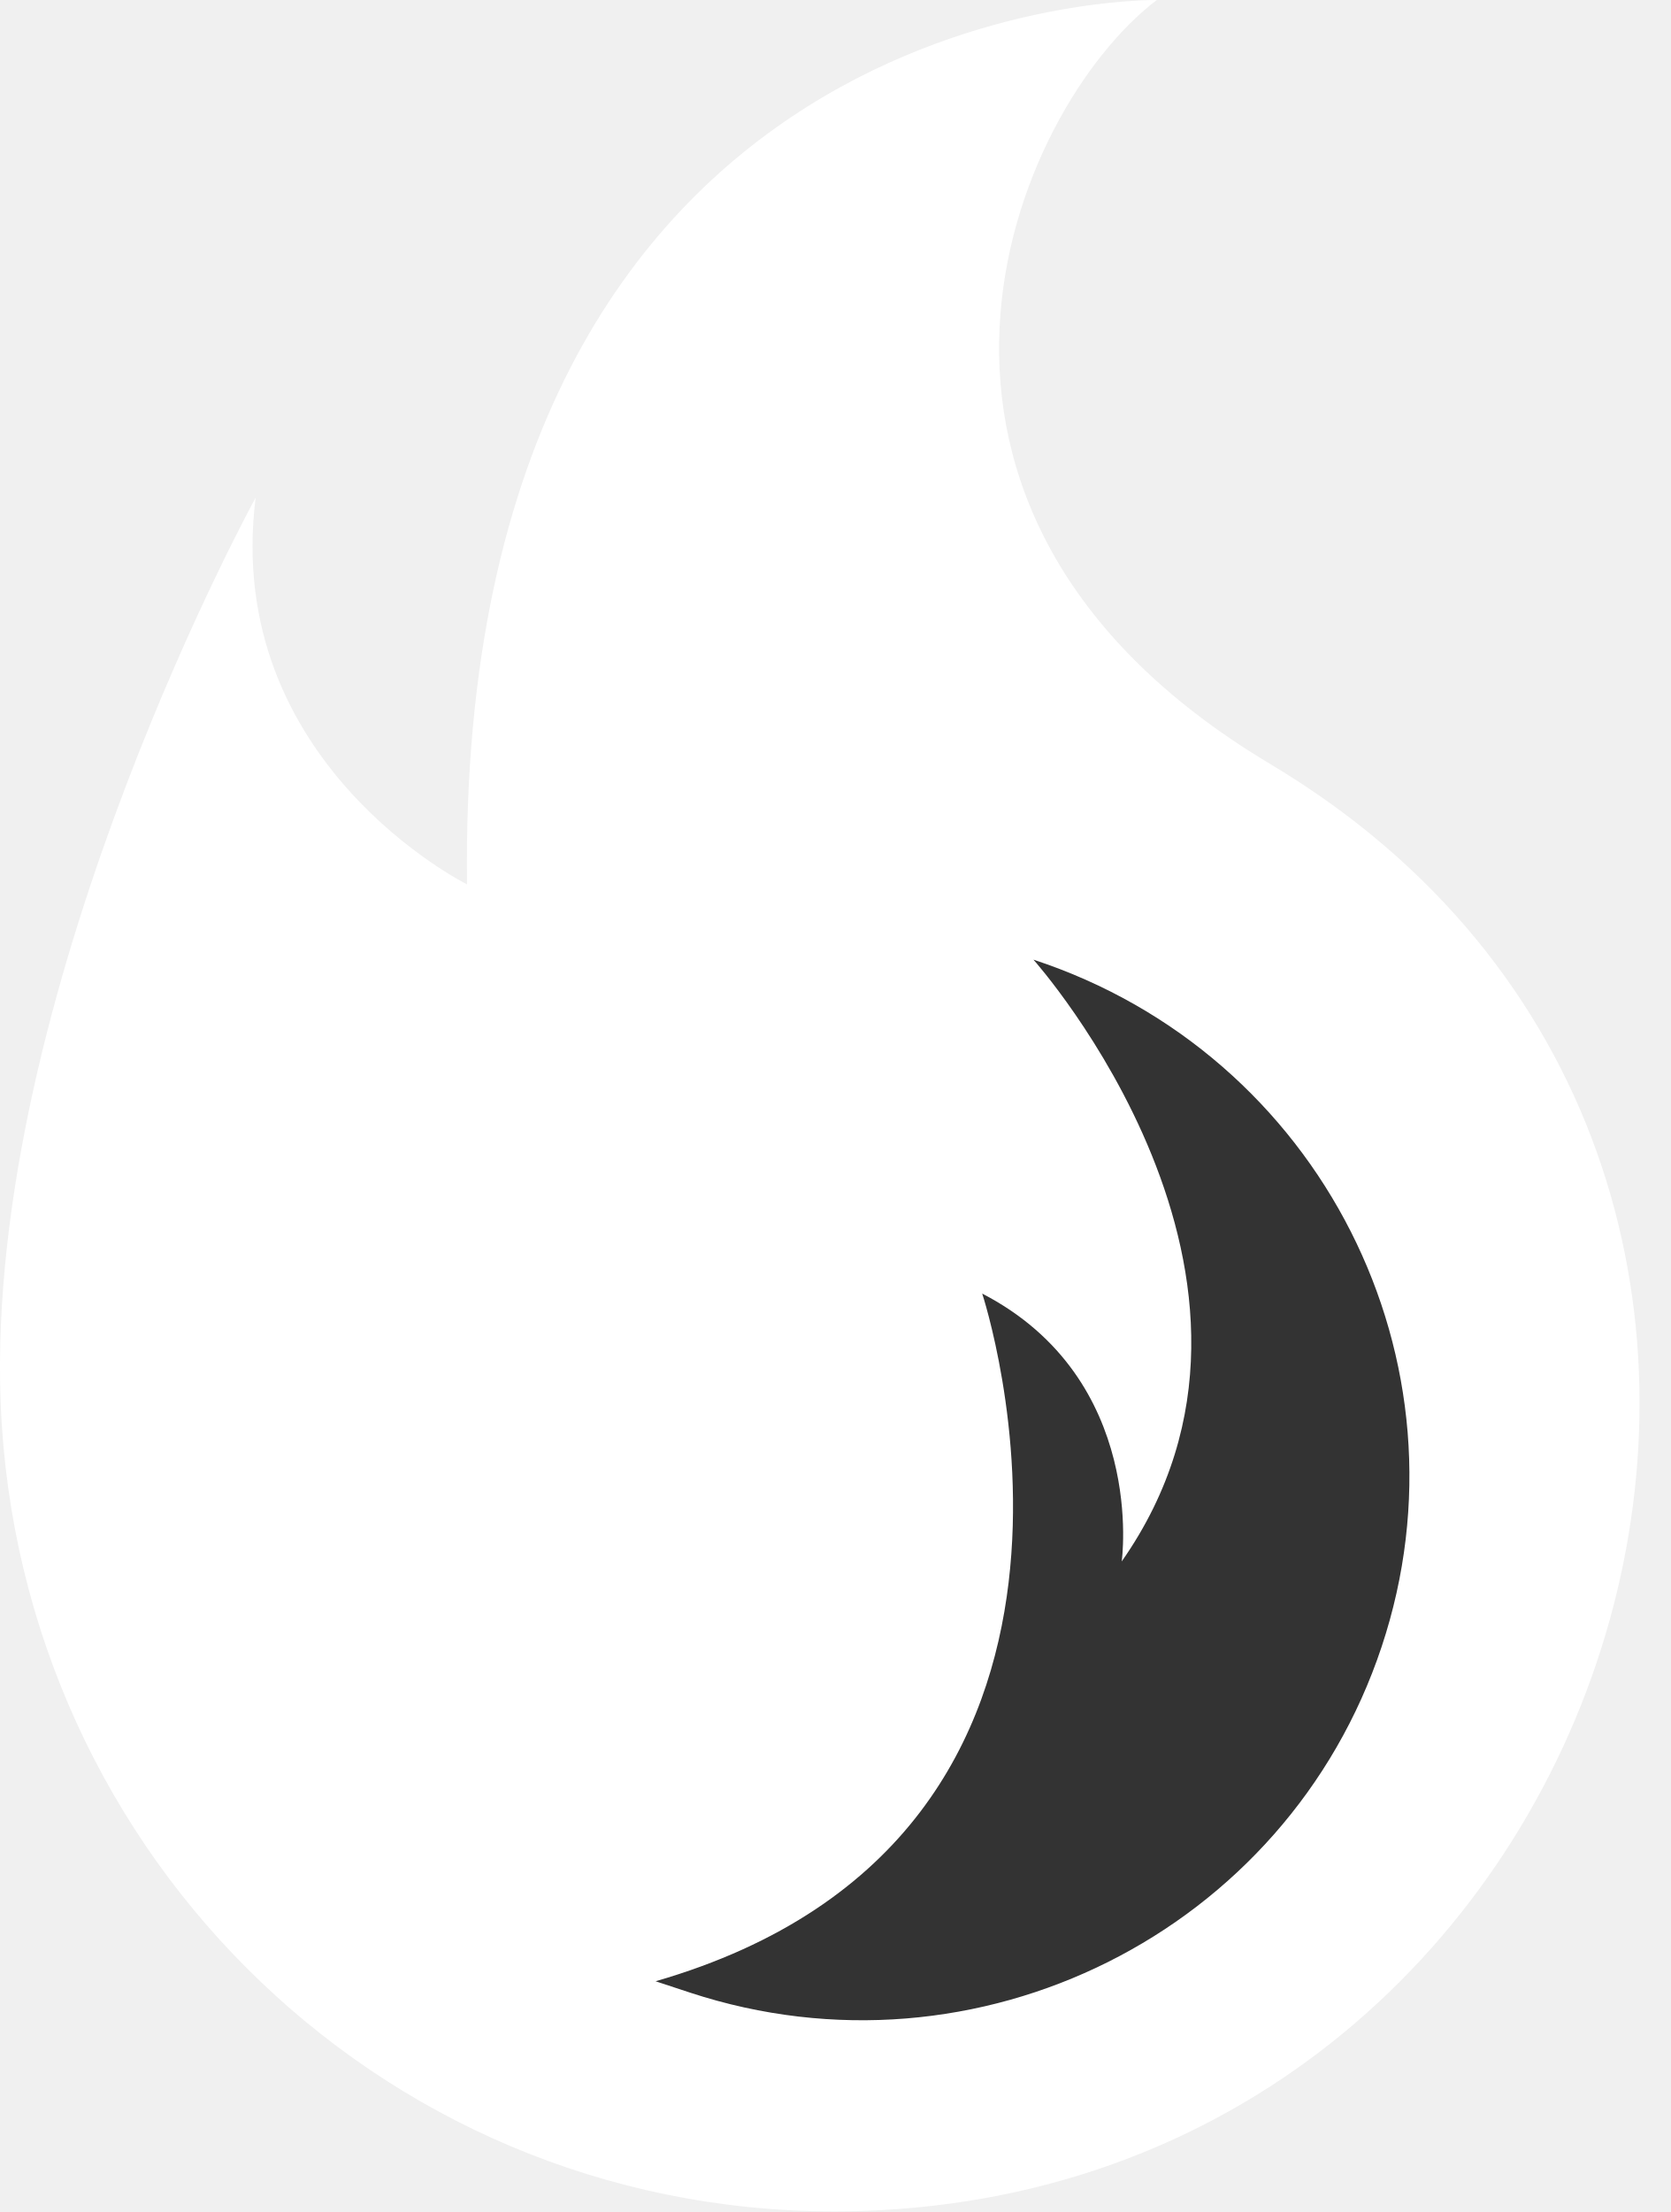
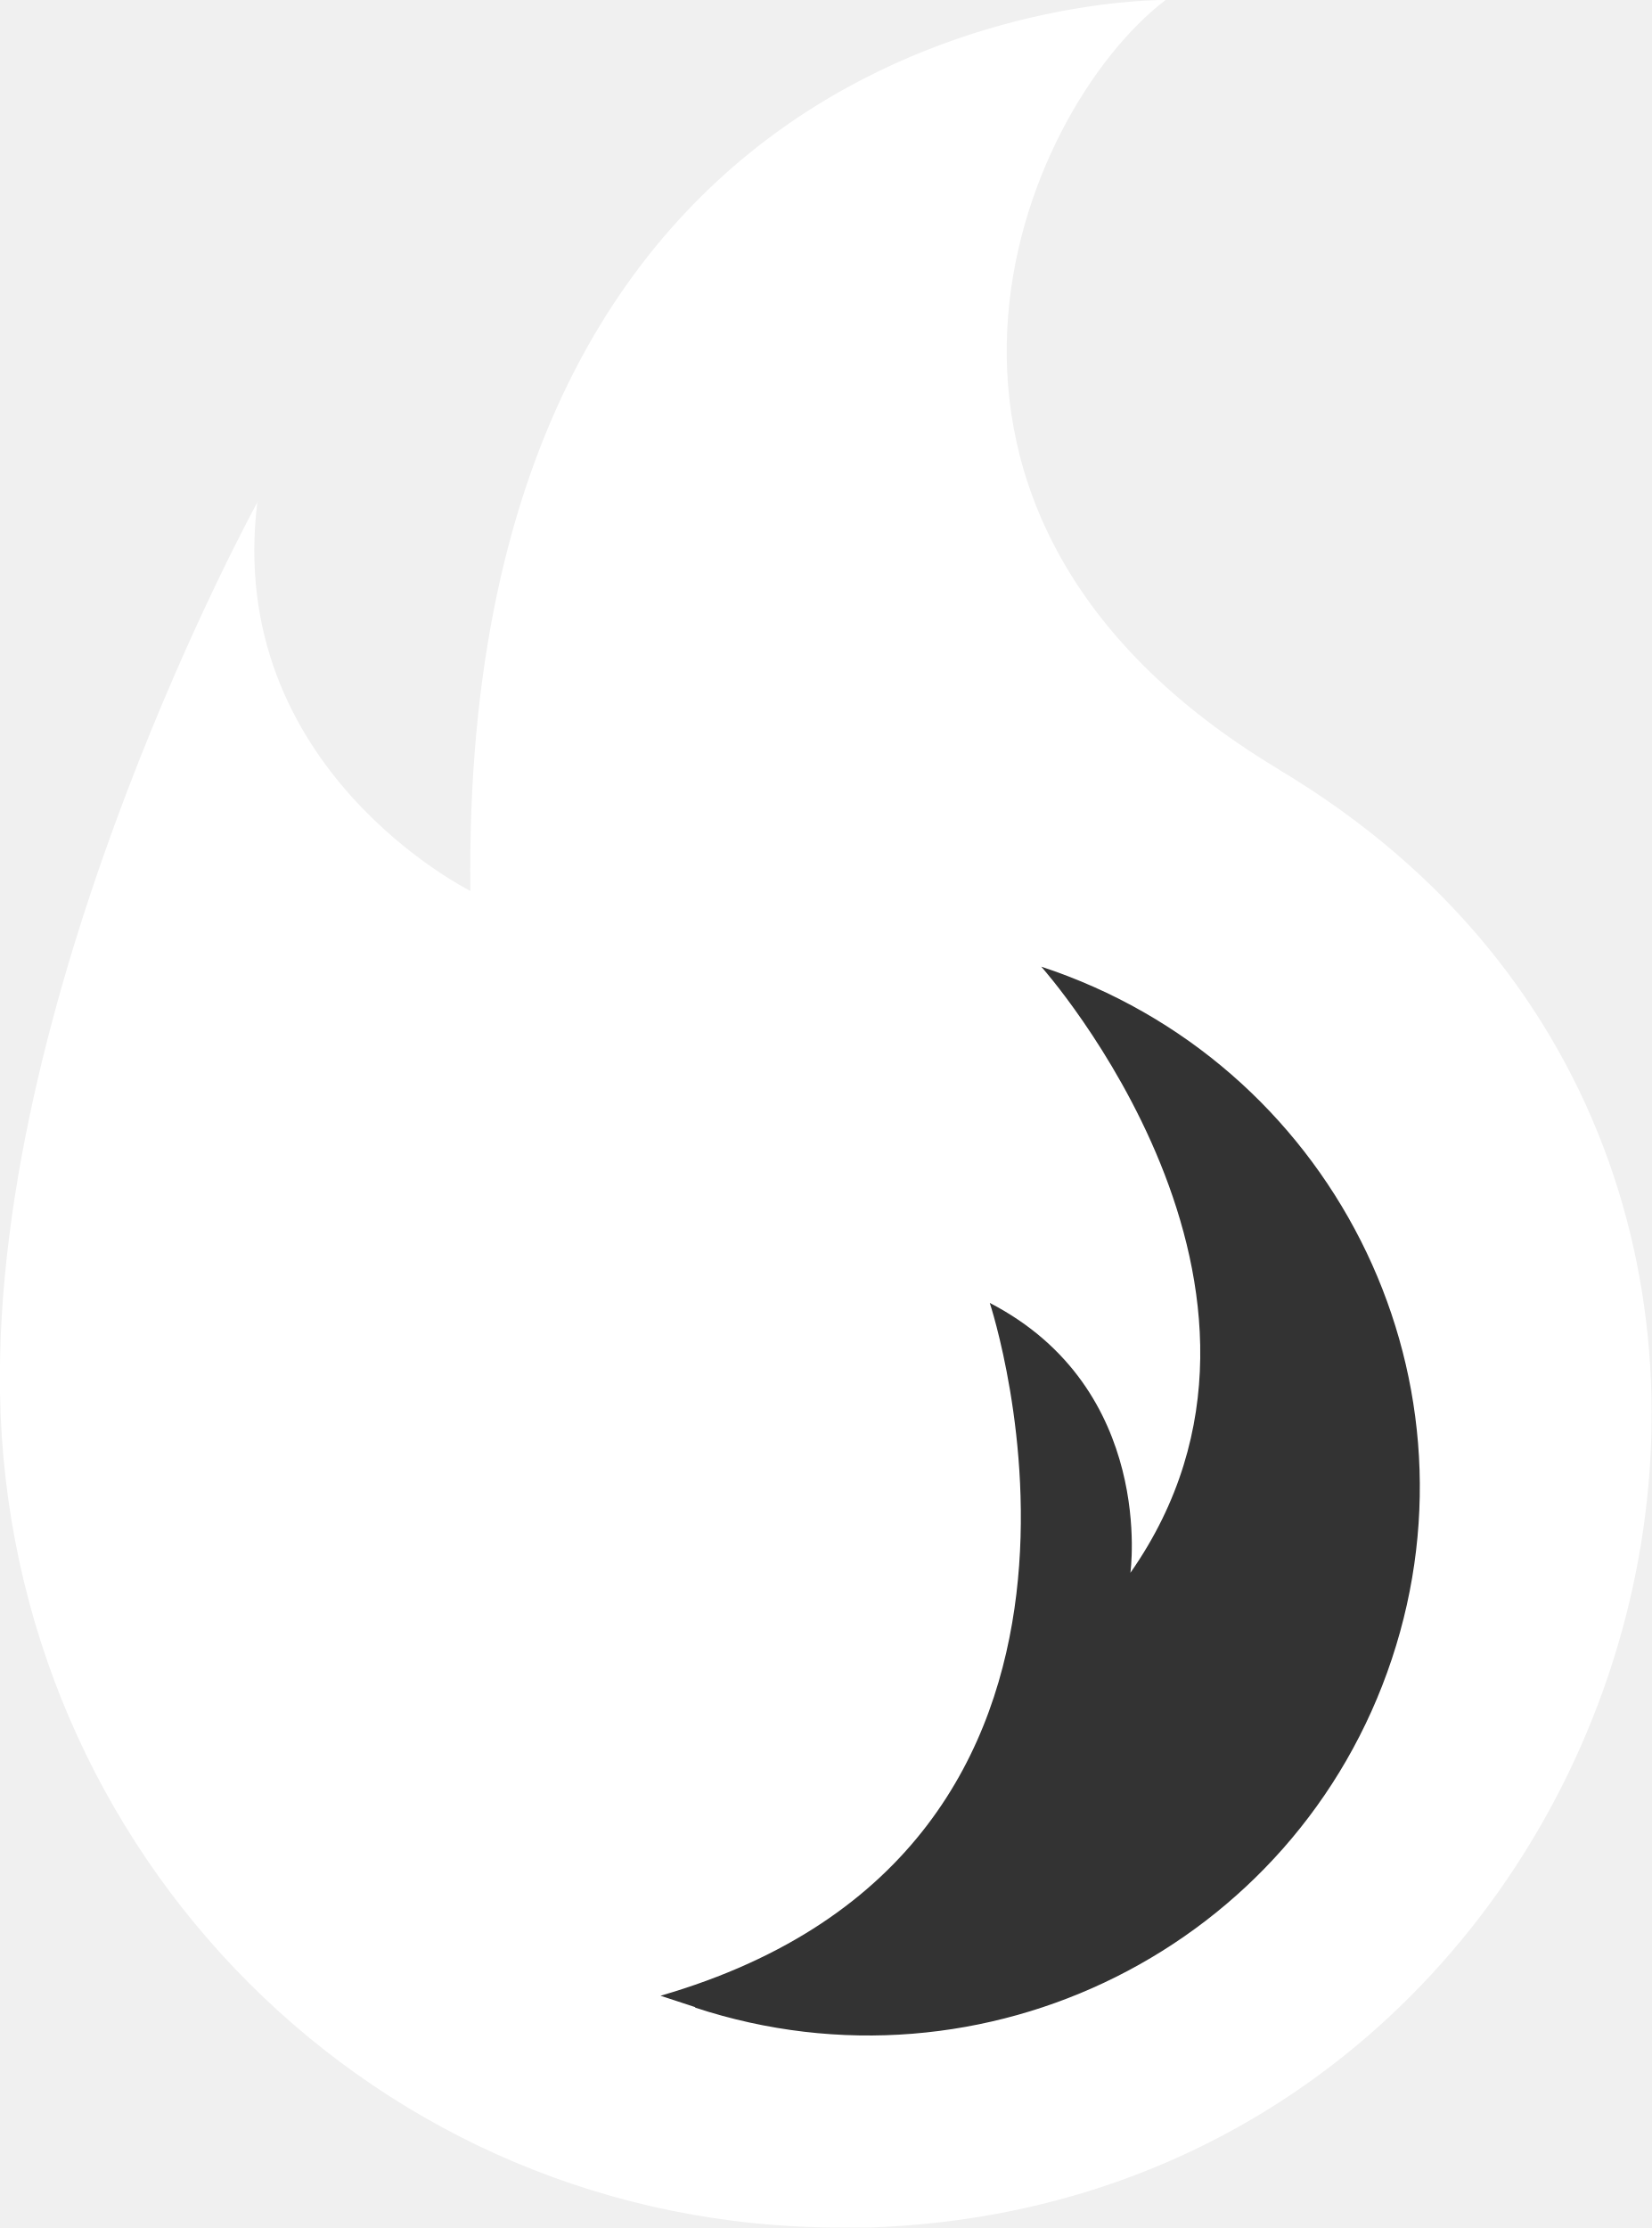
- <svg xmlns="http://www.w3.org/2000/svg" width="34" height="45" viewBox="0 0 34 45" fill="none">
-   <ellipse cx="14.027" cy="12.431" rx="14.027" ry="12.431" transform="matrix(-1 0 0 1 31.1863 18.082)" fill="#333333" />
-   <path d="M5.202 10.121C4.524 15.518 9.503 17.991 9.503 17.991C9.276 -0.226 23.538 0 23.538 0C20.594 2.247 17.199 10.344 25.801 15.515C25.925 15.591 26.05 15.668 26.175 15.744C39.375 24.006 33.154 44.457 17.564 44.978C17.369 44.985 17.177 44.988 16.982 44.988C7.605 44.988 0.146 37.435 0.002 28.122C-0.126 19.816 5.205 10.118 5.205 10.118L5.202 10.121ZM14.044 40.538C19.884 42.455 26.185 39.304 28.114 33.5C30.044 27.699 26.873 21.44 21.029 19.523C21.029 19.523 26.844 26.03 22.825 31.765C22.825 31.765 23.346 28.055 19.986 26.316C19.986 26.316 23.634 37.331 13.34 40.306L14.044 40.538Z" fill="white" />
+ <svg xmlns="http://www.w3.org/2000/svg" id="_圖層_1" data-name="圖層_1" version="1.1" viewBox="0 0 33.36 44.99">
+   <defs>
+     <style>
+       .st0 {
+         fill: #fff;
+       }
+ 
+       .st1 {
+         fill: #333;
+       }
+     </style>
+   </defs>
+   <ellipse class="st1" cx="17.16" cy="30.51" rx="14.03" ry="12.43" />
+   <path class="st0" d="M5.2,10.12c-.68,5.4,4.3,7.87,4.3,7.87C9.28-.23,23.54,0,23.54,0c-2.94,2.25-6.34,10.34,2.26,15.52.12.08.25.15.37.23,13.2,8.26,6.98,28.71-8.61,29.23-.2,0-.39,0-.58,0C7.61,44.99.15,37.44,0,28.12-.13,19.82,5.21,10.12,5.21,10.12h0ZM14.04,40.54c5.84,1.92,12.14-1.23,14.07-7.04,1.93-5.8-1.24-12.06-7.08-13.98,0,0,5.81,6.51,1.8,12.24,0,0,.52-3.71-2.84-5.45,0,0,3.65,11.01-6.65,13.99l.7.23Z" />
</svg>
